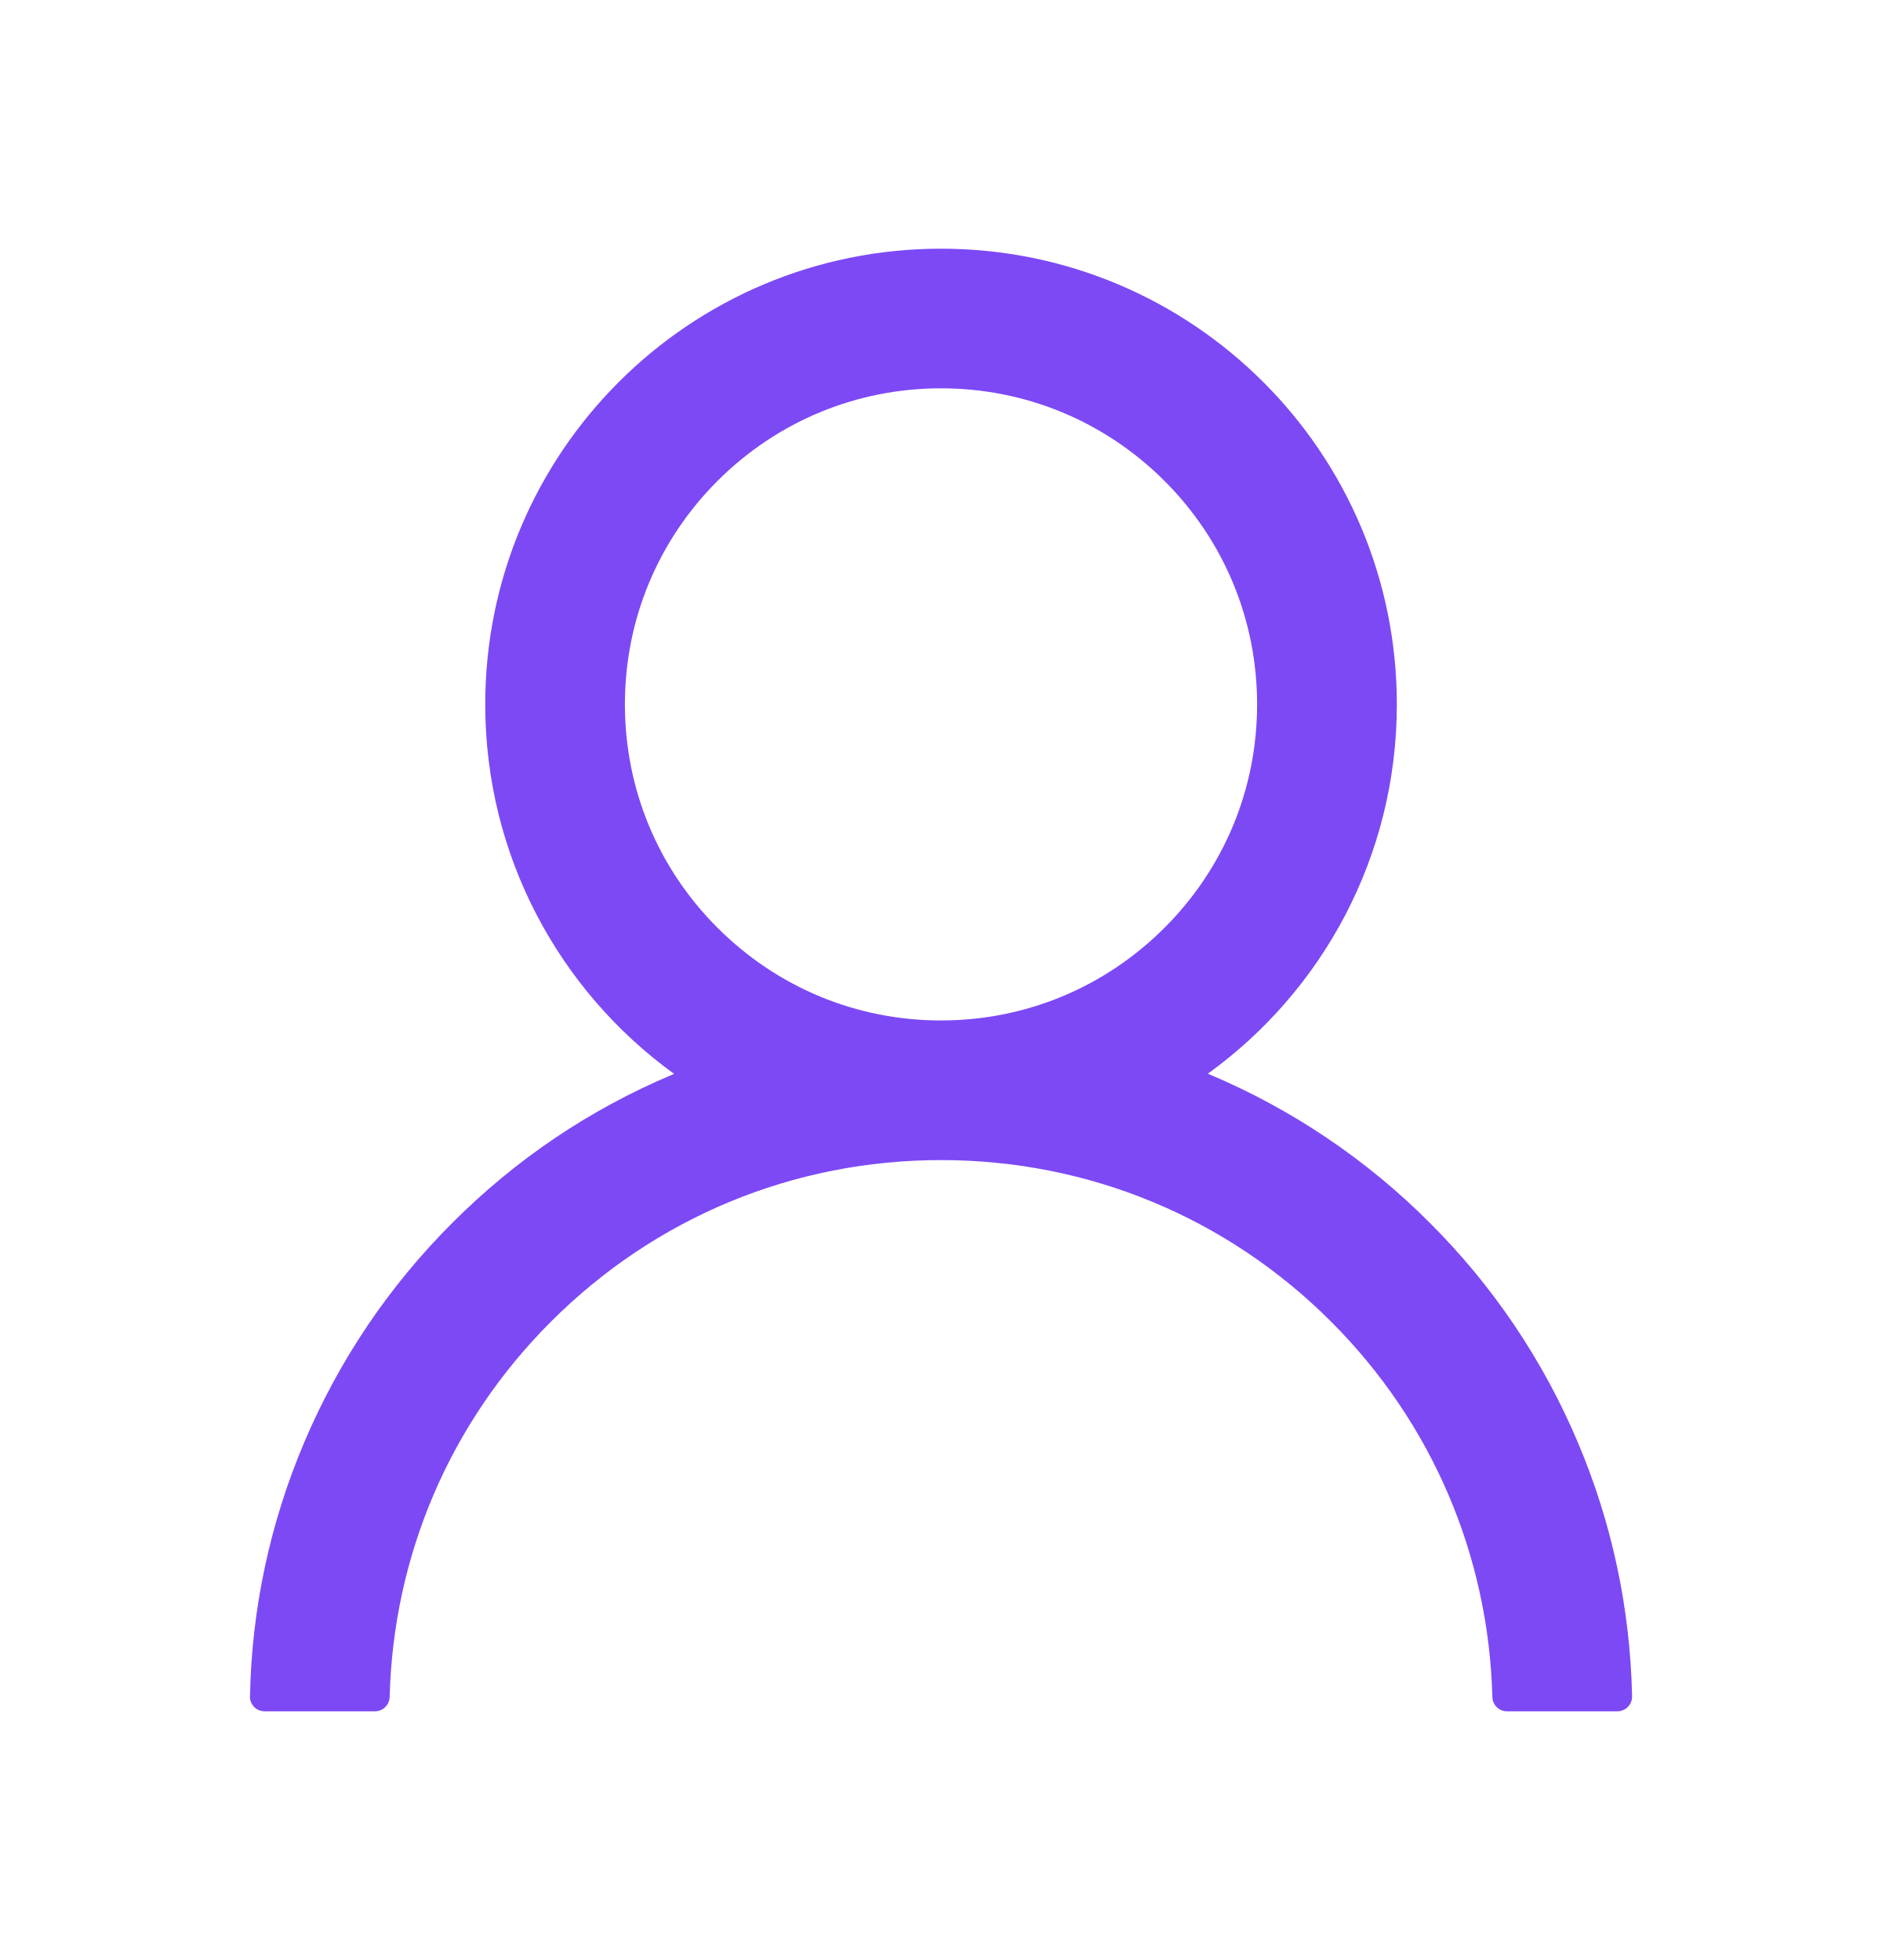
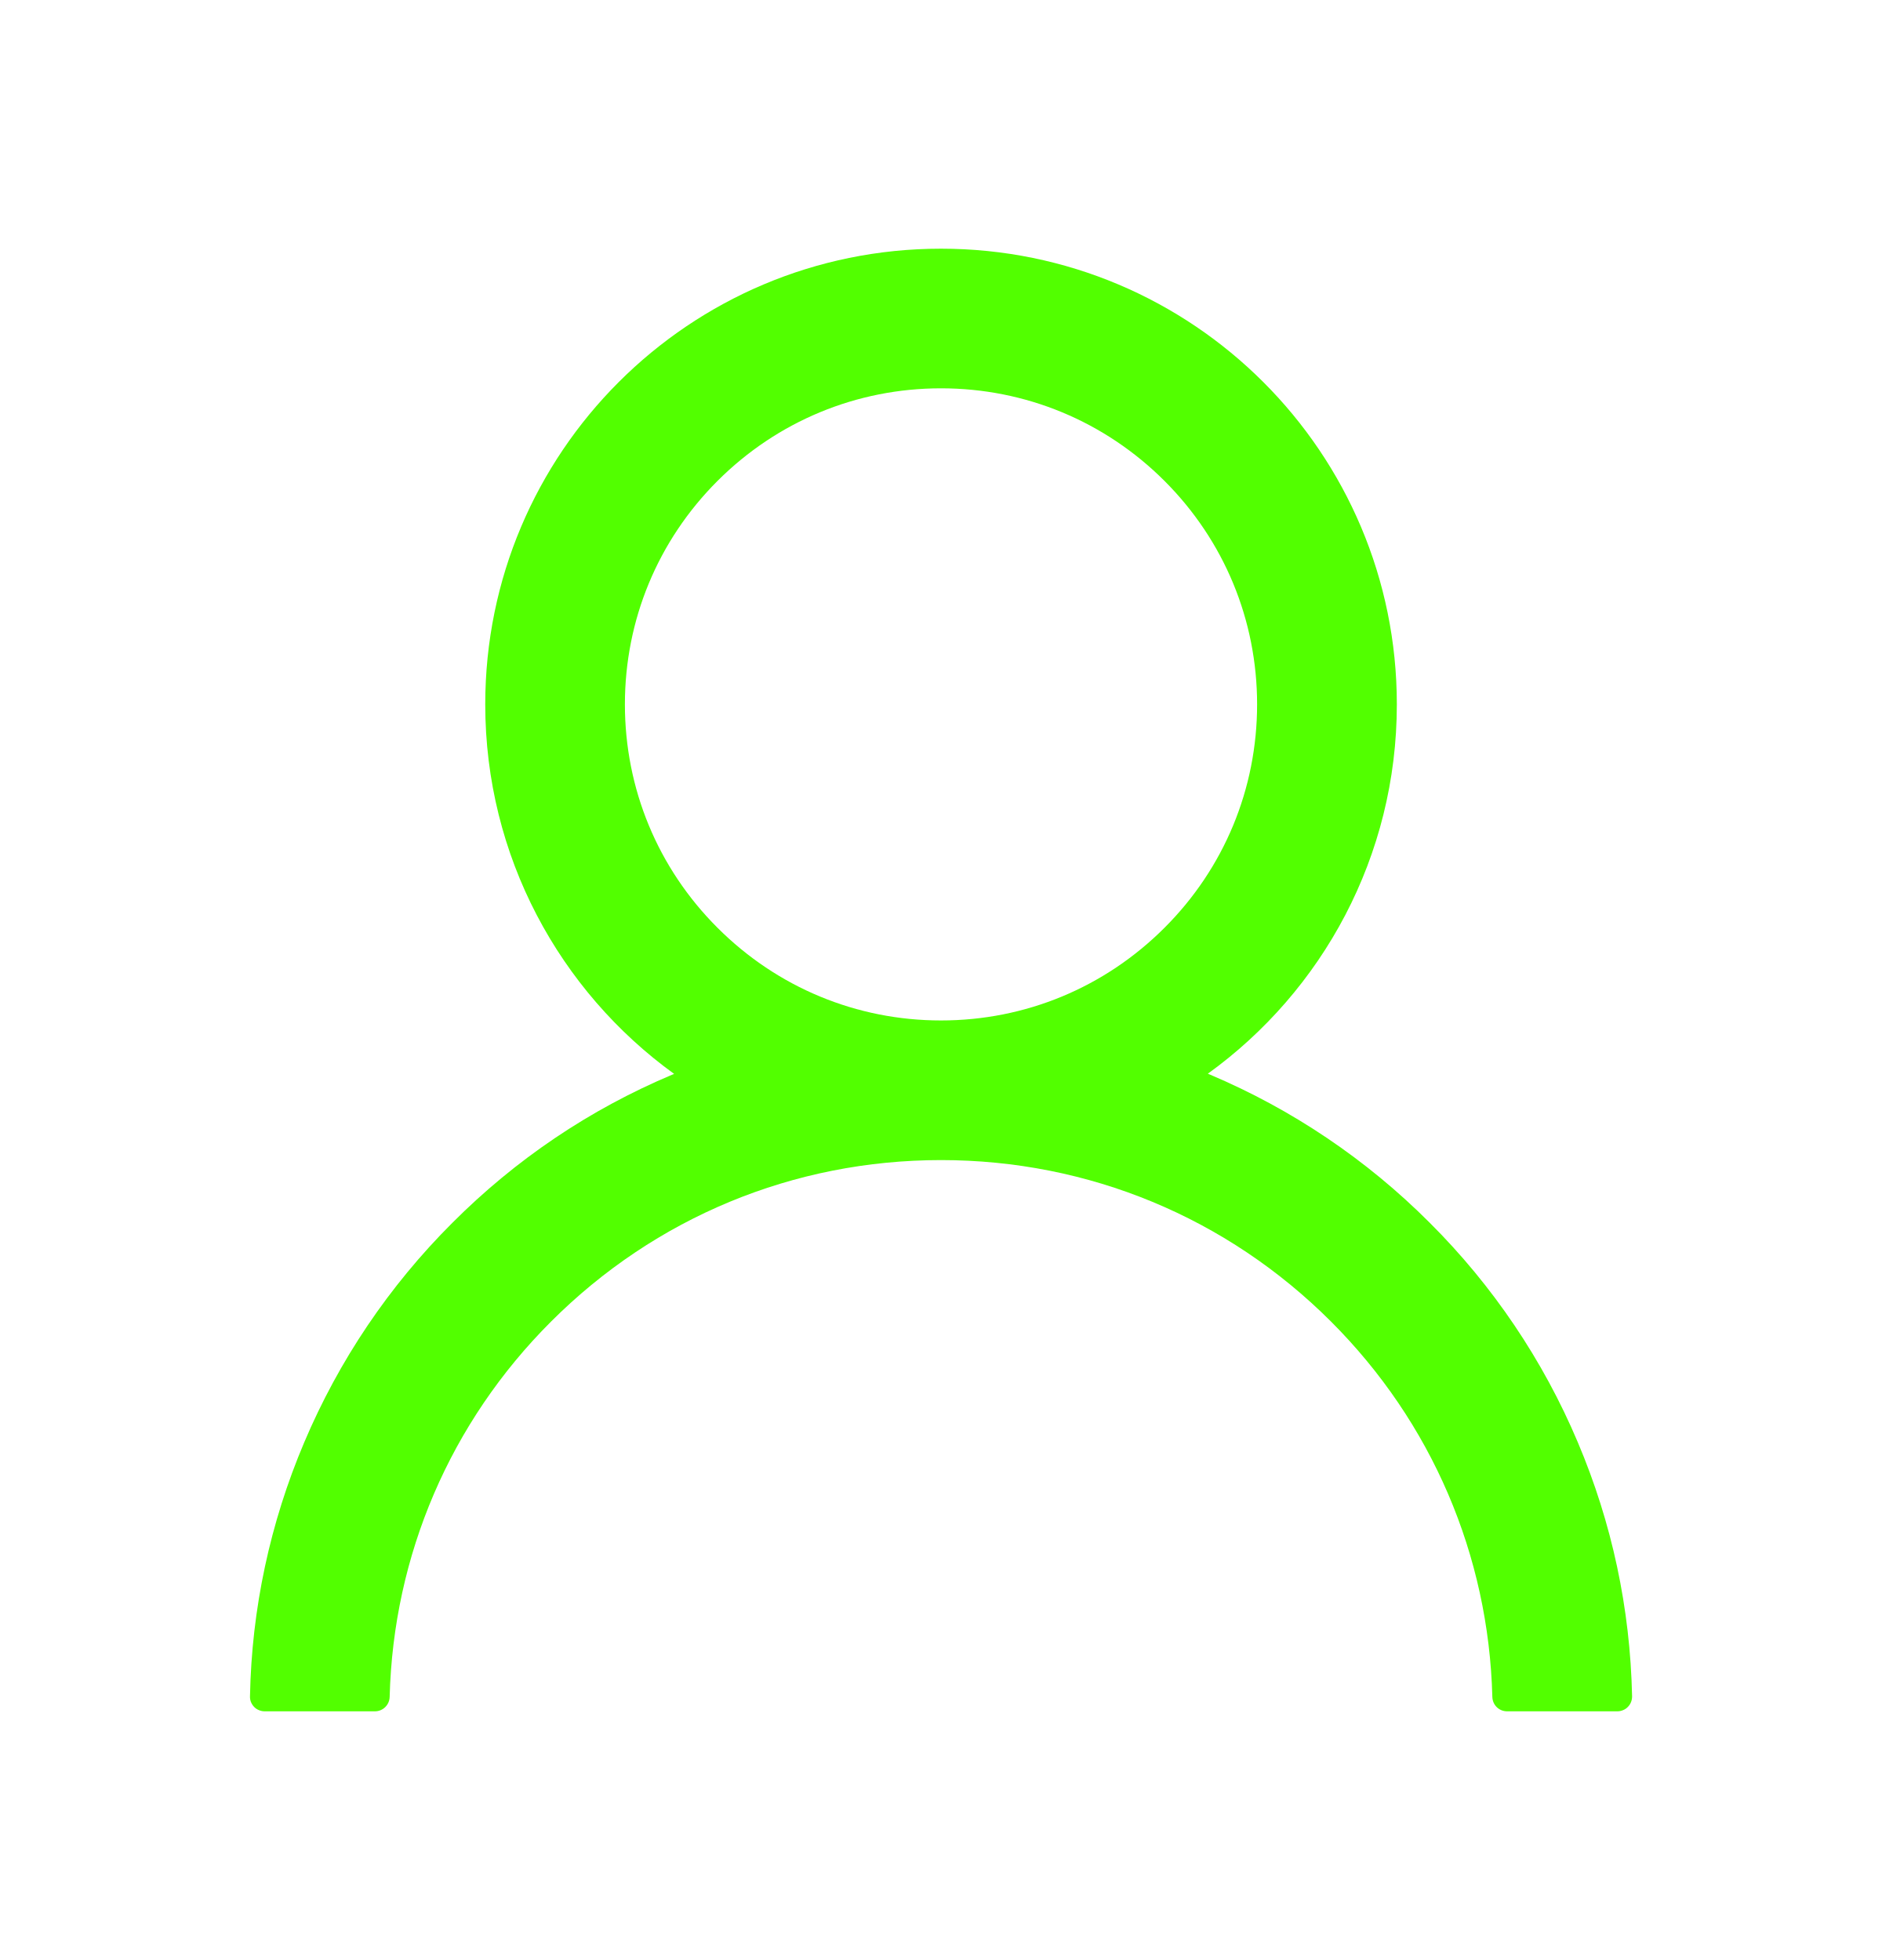
<svg xmlns="http://www.w3.org/2000/svg" width="24" height="25" viewBox="0 0 24 25" fill="none">
-   <path d="M20.121 18.397C19.679 17.35 19.037 16.398 18.232 15.596C17.429 14.791 16.478 14.15 15.431 13.707C15.422 13.702 15.413 13.7 15.403 13.695C16.863 12.641 17.813 10.923 17.813 8.984C17.813 5.773 15.211 3.172 12 3.172C8.789 3.172 6.188 5.773 6.188 8.984C6.188 10.923 7.137 12.641 8.597 13.698C8.588 13.702 8.578 13.705 8.569 13.709C7.519 14.152 6.577 14.787 5.768 15.598C4.963 16.401 4.322 17.352 3.879 18.399C3.444 19.424 3.209 20.523 3.188 21.636C3.187 21.661 3.191 21.686 3.2 21.709C3.21 21.732 3.223 21.754 3.241 21.772C3.258 21.79 3.279 21.804 3.302 21.813C3.325 21.823 3.35 21.828 3.375 21.828H4.781C4.884 21.828 4.966 21.746 4.969 21.645C5.016 19.836 5.742 18.141 7.027 16.857C8.356 15.528 10.12 14.797 12 14.797C13.88 14.797 15.645 15.528 16.974 16.857C18.258 18.141 18.984 19.836 19.031 21.645C19.034 21.748 19.116 21.828 19.219 21.828H20.625C20.65 21.828 20.675 21.823 20.698 21.813C20.721 21.804 20.742 21.79 20.759 21.772C20.777 21.754 20.791 21.732 20.8 21.709C20.809 21.686 20.813 21.661 20.813 21.636C20.789 20.516 20.557 19.426 20.121 18.397ZM12 13.016C10.924 13.016 9.912 12.596 9.15 11.834C8.388 11.073 7.969 10.06 7.969 8.984C7.969 7.909 8.388 6.896 9.15 6.134C9.912 5.373 10.924 4.953 12 4.953C13.076 4.953 14.088 5.373 14.85 6.134C15.612 6.896 16.031 7.909 16.031 8.984C16.031 10.06 15.612 11.073 14.85 11.834C14.088 12.596 13.076 13.016 12 13.016Z" fill="#7D49F5" />
+   <path d="M20.121 18.397C19.679 17.35 19.037 16.398 18.232 15.596C17.429 14.791 16.478 14.15 15.431 13.707C15.422 13.702 15.413 13.7 15.403 13.695C16.863 12.641 17.813 10.923 17.813 8.984C17.813 5.773 15.211 3.172 12 3.172C8.789 3.172 6.188 5.773 6.188 8.984C6.188 10.923 7.137 12.641 8.597 13.698C8.588 13.702 8.578 13.705 8.569 13.709C7.519 14.152 6.577 14.787 5.768 15.598C4.963 16.401 4.322 17.352 3.879 18.399C3.444 19.424 3.209 20.523 3.188 21.636C3.187 21.661 3.191 21.686 3.2 21.709C3.21 21.732 3.223 21.754 3.241 21.772C3.258 21.79 3.279 21.804 3.302 21.813C3.325 21.823 3.35 21.828 3.375 21.828H4.781C4.884 21.828 4.966 21.746 4.969 21.645C5.016 19.836 5.742 18.141 7.027 16.857C8.356 15.528 10.12 14.797 12 14.797C13.88 14.797 15.645 15.528 16.974 16.857C18.258 18.141 18.984 19.836 19.031 21.645C19.034 21.748 19.116 21.828 19.219 21.828H20.625C20.65 21.828 20.675 21.823 20.698 21.813C20.721 21.804 20.742 21.79 20.759 21.772C20.777 21.754 20.791 21.732 20.8 21.709C20.809 21.686 20.813 21.661 20.813 21.636C20.789 20.516 20.557 19.426 20.121 18.397ZM12 13.016C10.924 13.016 9.912 12.596 9.15 11.834C8.388 11.073 7.969 10.06 7.969 8.984C7.969 7.909 8.388 6.896 9.15 6.134C9.912 5.373 10.924 4.953 12 4.953C13.076 4.953 14.088 5.373 14.85 6.134C15.612 6.896 16.031 7.909 16.031 8.984C16.031 10.06 15.612 11.073 14.85 11.834C14.088 12.596 13.076 13.016 12 13.016Z" fill="#52FF00" />
</svg>
